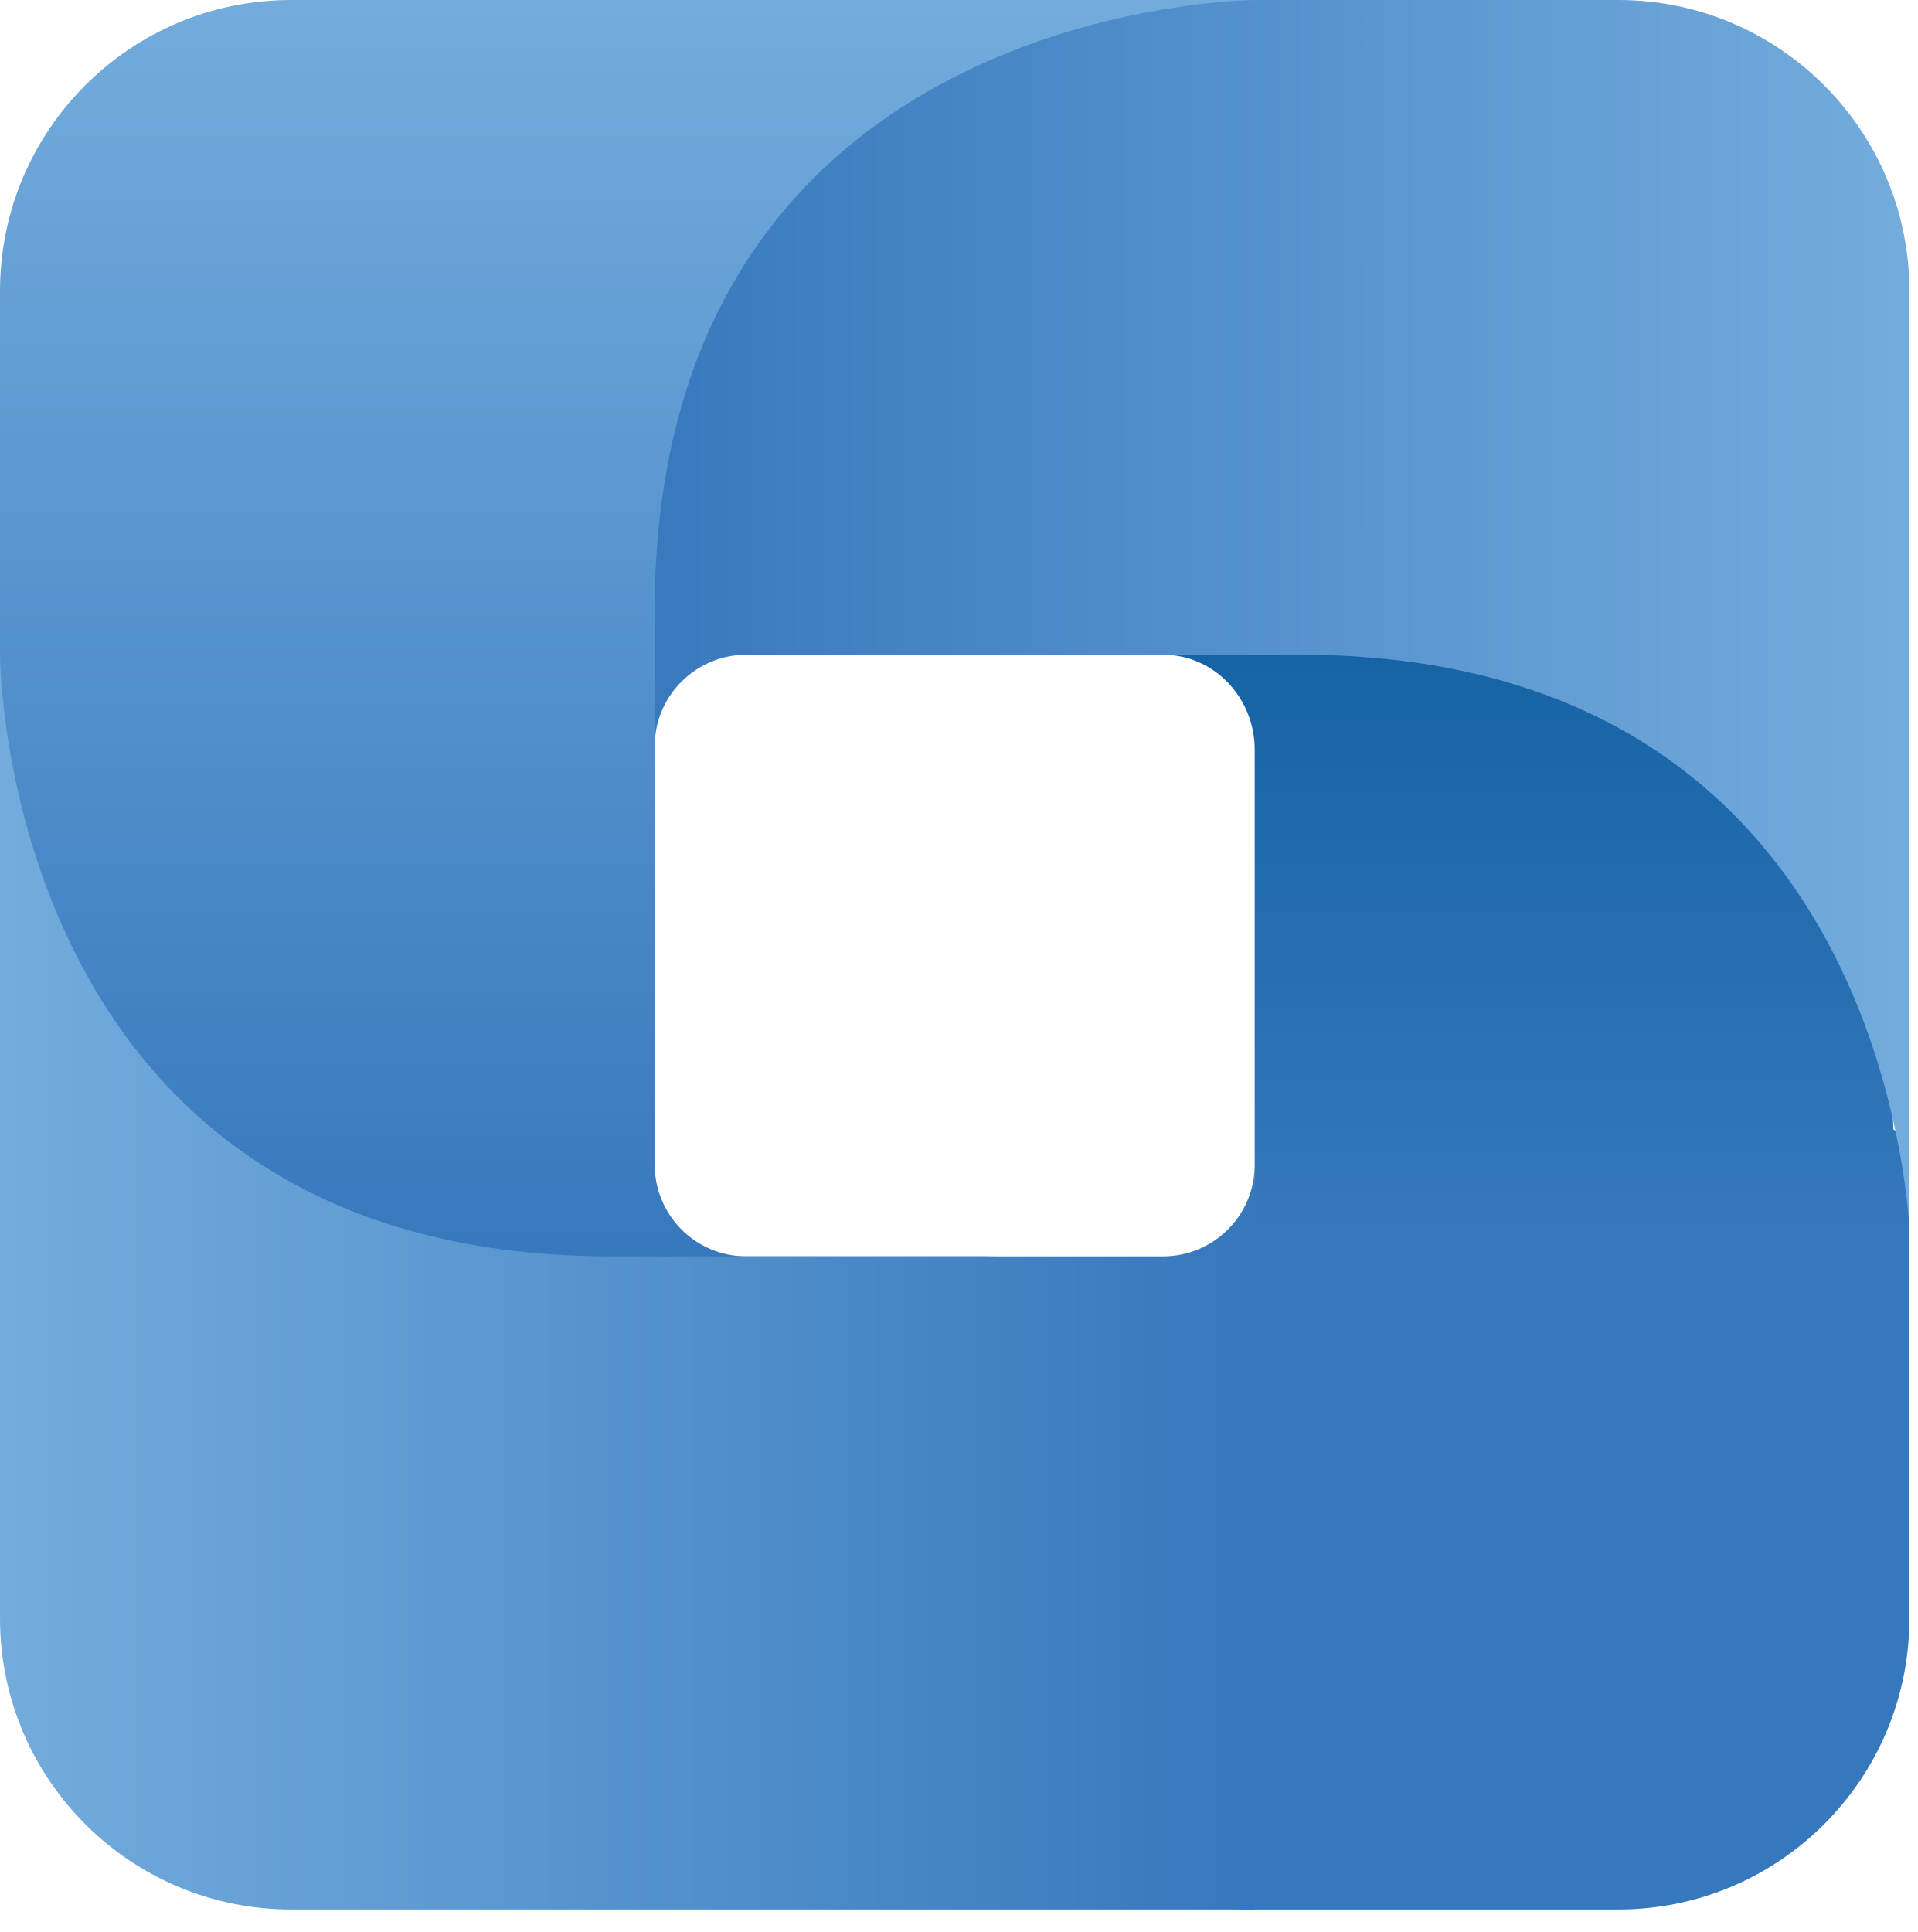
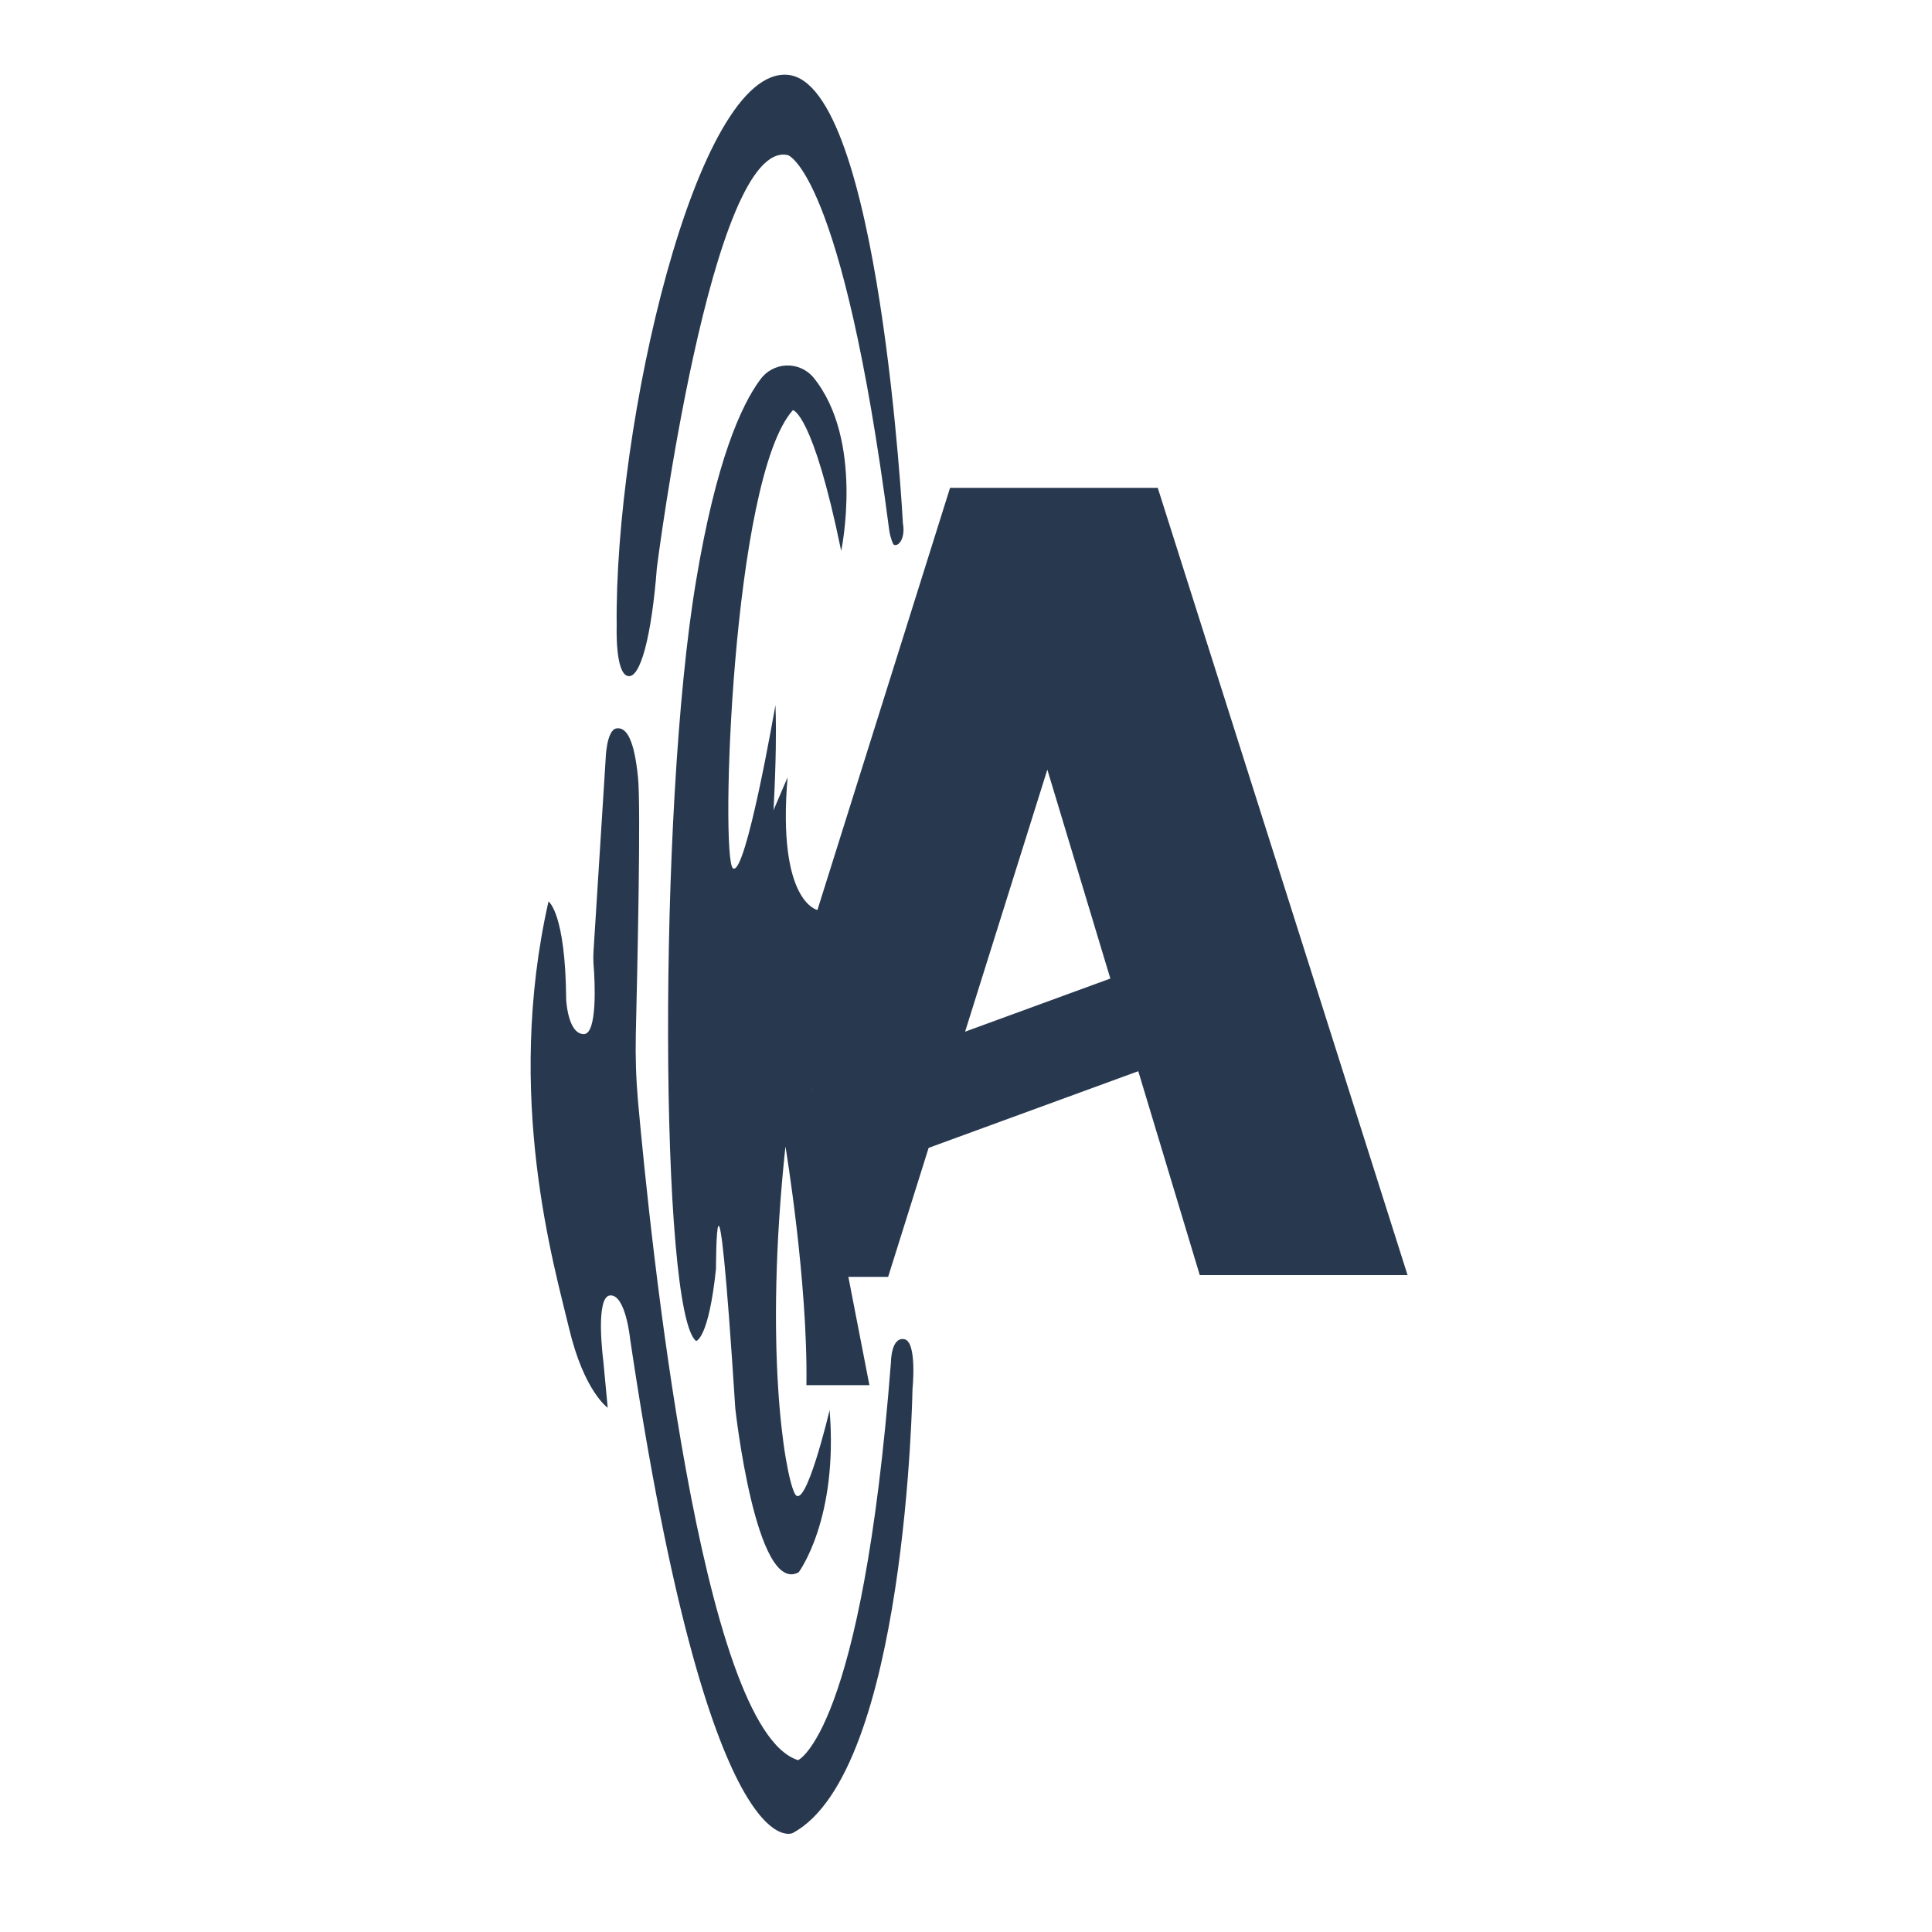
- <svg xmlns="http://www.w3.org/2000/svg" xmlns:xlink="http://www.w3.org/1999/xlink" version="1.1" style="enable-background:new 0 0 528.6 119.1;" xml:space="preserve" width="119.209" height="120.099">
-   <rect id="backgroundrect" width="100%" height="100%" x="0" y="0" fill="none" stroke="none" class="selected" />
-   <style type="text/css">
- 	.st0{fill:#3C4346;}
- 	.st1{fill:#4C83C4;}
- 	.st2{display:none;clip-path:url(#SVGID_2_);fill:url(#SVGID_3_);}
- 	.st3{clip-path:url(#SVGID_2_);fill:url(#SVGID_4_);}
- 	.st4{clip-path:url(#SVGID_2_);fill:url(#SVGID_5_);}
- 	.st5{display:none;clip-path:url(#SVGID_2_);fill:url(#SVGID_6_);}
- 	.st6{clip-path:url(#SVGID_2_);fill:url(#SVGID_7_);}
- 	.st7{clip-path:url(#SVGID_2_);fill:url(#SVGID_8_);}
- </style>
-   <g class="currentLayer">
-     <g id="svg_9">
-       <defs>
-         <path id="SVGID_1_" d="M118.7,100.6c0,10-8.1,18.1-18.1,18.1H18.1c-10,0-18.1-8.1-18.1-18.1V18.1C0,8.1,8.1,0,18.1,0h82.5    c10,0,18.1,8.1,18.1,18.1V100.6z" />
-       </defs>
-       <clipPath id="SVGID_2_">
-         <use xlink:href="#SVGID_1_" style="overflow:visible;" id="svg_10" />
-       </clipPath>
-       <linearGradient id="SVGID_3_" gradientUnits="userSpaceOnUse" x1="86.645" y1="80.591" x2="86.645" y2="38.125">
-         <stop offset="0" style="stop-color:#74ACDD" />
-         <stop offset="1" style="stop-color:#3678BD" />
-       </linearGradient>
-       <path class="st2" d="M103,45.7l-5.5-2.9c-10.4-6-37-4.8-43.9-3.9l0.5,1.8h18.1c3.2,0,5.7,2.6,5.7,5.7v26c0,3.2-2.6,5.7-5.7,5.7   h-7.2l0.7,2.4c22.9,0,53.7,0.5,53.7-0.6V70C119.5,64,104.7,42.8,103,45.7z" id="svg_11" />
-       <linearGradient id="SVGID_4_" gradientUnits="userSpaceOnUse" x1="-34.638" y1="38.071" x2="-34.638" y2="-42.879" gradientTransform="matrix(-1 0 0 -1 56.0468 77.6543)">
-         <stop offset="0" style="stop-color:#1563A4" />
-         <stop offset="0.46" style="stop-color:#3678BD" />
-       </linearGradient>
-       <path class="st3" d="M72.3,40.7c3.2,0,5.7,2.7,5.7,5.9v13.1v12.9l-1,48c52.6,0,50.9-1.6,50.9-42.8l-10.2-7.6   c0-5.9-6.7-18.6-13.3-22.8l-7.7-5.1c-9.3-2.3-43.4-3.8-43.4-1.6l0.2,0H72.3z" id="svg_12" />
-       <linearGradient id="SVGID_5_" gradientUnits="userSpaceOnUse" x1="119.669" y1="36.682" x2="38.007" y2="36.682">
-         <stop offset="0" style="stop-color:#74ACDD" />
-         <stop offset="1" style="stop-color:#3678BD" />
-       </linearGradient>
-       <path class="st4" d="M77-0.8c-0.1,0-0.2,0-0.4,0H55.9h-7.1h-9.9c-1.4,0-0.7,43-0.7,65.9l2.5-3.3V46.4c0-3.2,2.6-5.7,5.7-5.7l26,0   c0,0,0,0,0,0h8.4c38,0,38,37.4,38,37.4l0.9-36.4C119.6-23.7,123-0.8,77-0.8z" id="svg_13" />
-       <linearGradient id="SVGID_6_" gradientUnits="userSpaceOnUse" x1="28.024" y1="-1.648" x2="28.024" y2="79.302">
-         <stop offset="0" style="stop-color:#74ACDD" />
-         <stop offset="1" style="stop-color:#3678BD" />
-       </linearGradient>
-       <path class="st5" d="M46.4,78.1c-3.2,0-5.7-2.6-5.7-5.7V59.3V46.4v-48C-12-1.6-9.2,0-9.2,41.2L1,48.7c0,5.9,6.7,18.6,13.3,22.8   l7.7,5.1c9.3,2.3,43.4,3.8,43.4,1.6L65,78.1H46.4z" id="svg_14" />
-       <linearGradient id="SVGID_7_" gradientUnits="userSpaceOnUse" x1="9.552" y1="87.912" x2="89.574" y2="87.912" gradientTransform="matrix(0 1 -1 0 124.5957 -10.4892)">
-         <stop offset="0" style="stop-color:#74ACDD" />
-         <stop offset="1" style="stop-color:#3678BD" />
-       </linearGradient>
-       <path class="st6" d="M61.9,78.1L61.9,78.1l-15.5,0c-3.2,0-5.7-2.6-5.7-5.7v-26c0,0,0,0,0,0V38c0-38,37.4-38,37.4-38L41.6-0.9   c-65.3,0-42.4-3.4-42.4,42.6c0,0.1,0,0.2,0,0.4v20.8v7.1v9.1L61.9,78.1z" id="svg_15" />
-       <linearGradient id="SVGID_8_" gradientUnits="userSpaceOnUse" x1="-0.959" y1="82.053" x2="78.043" y2="82.053">
-         <stop offset="0" style="stop-color:#74ACDD" />
-         <stop offset="1" style="stop-color:#3678BD" />
-       </linearGradient>
-       <path class="st7" d="M78,56.9L78,56.9l0,15.5c0,3.2-2.6,5.7-5.7,5.7h-26c0,0,0,0,0,0H38C0,78.1,0,40.7,0,40.7l-0.9,36.4   c0,65.3-3.4,42.4,42.6,42.4c0.1,0,0.2,0,0.4,0h20.8h7.1H78V56.9z" id="svg_16" />
-     </g>
-   </g>
+ <svg xmlns="http://www.w3.org/2000/svg" id="Layer_1" data-name="Layer 1" viewBox="0 0 200 200">
+   <defs>
+     <style>.cls-1{fill:#28394f;}.cls-2{fill:none;stroke:#28394f;stroke-miterlimit:10;stroke-width:10px;}</style>
+   </defs>
+   <path class="cls-1" d="M82.62,105.39s-4.18-.8-3.09-13.73S80.27,73,80.27,73s-3.09,17.91-4.4,16.88-.12-40.4,6.21-47.42c0,0,2.06.23,5,14.57,0,0,2.43-11.49-2.91-18a3.49,3.49,0,0,0-5.46.25c-2,2.69-4.59,8.47-6.65,20.83-4,23.72-3.74,75.81,0,78.71,0,0,1.29-.16,2.06-7.48,0,0,0-16.63,2,14.49,0,0,2.14,19.37,6.56,16.93,0,0,4.12-5.49,3.2-16.78,0,0-2.56,10.83-3.63,8.59s-3.16-15.14-.94-35.89c0,0,2.33,14,2.17,24.71h6.52" />
+   <path class="cls-1" d="M68,58.77s5.64-44.54,13.57-42.71c0,0,5.64,1.76,10.45,38.59a5.62,5.62,0,0,0,.45,1.69c.46.38,1.29-.54,1-2.15,0,0-2.41-45.53-11.9-46.44s-18,36.38-17.73,57.12c0,0-.17,4.77,1.14,5.11S67.46,65.81,68,58.77Z" />
+   <path class="cls-1" d="M82.62,182.21s6.63-2.87,9.61-41.19c0,0,0-2.62,1.37-2.39s.86,5.2.86,5.2-.63,39.64-12.41,45.93c0,0-8.58,4.28-16.82-51.15,0,0-.46-4.6-2.06-4.51s-.72,6.74-.72,6.74l.46,4.89s-2.44-1.67-4-8.22-6.7-24-2.13-44.19c0,0,1.76,1.15,1.83,10.15,0,0,.16,3.58,1.83,3.58,1.4,0,1.16-5.41,1-7.25a9.55,9.55,0,0,1,0-1.31l1.25-19.81s.06-3.13,1.14-3.28,1.84,1.3,2.22,5.11c.3,3-.06,19.45-.23,26.55a63.18,63.18,0,0,0,.22,6.88C67.32,128.09,72.51,179.09,82.62,182.21Z" />
+   <path class="cls-1" d="M76.67,91.82l4.86-11.35C80.44,93.4,84.62,94.2,84.62,94.2L98.35,50.5h21.5L145.71,132H124.2L108.42,79.67,91.94,132.18H85.42c.16-10.68-2.17-24.71-2.17-24.71" />
+   <line class="cls-2" x1="123.78" y1="103.39" x2="93.54" y2="114.45" />
+   <polygon class="cls-1" points="85.37 103.39 85.83 112.56 78.69 112.87 77.44 95.4 85.37 103.39" />
</svg>
